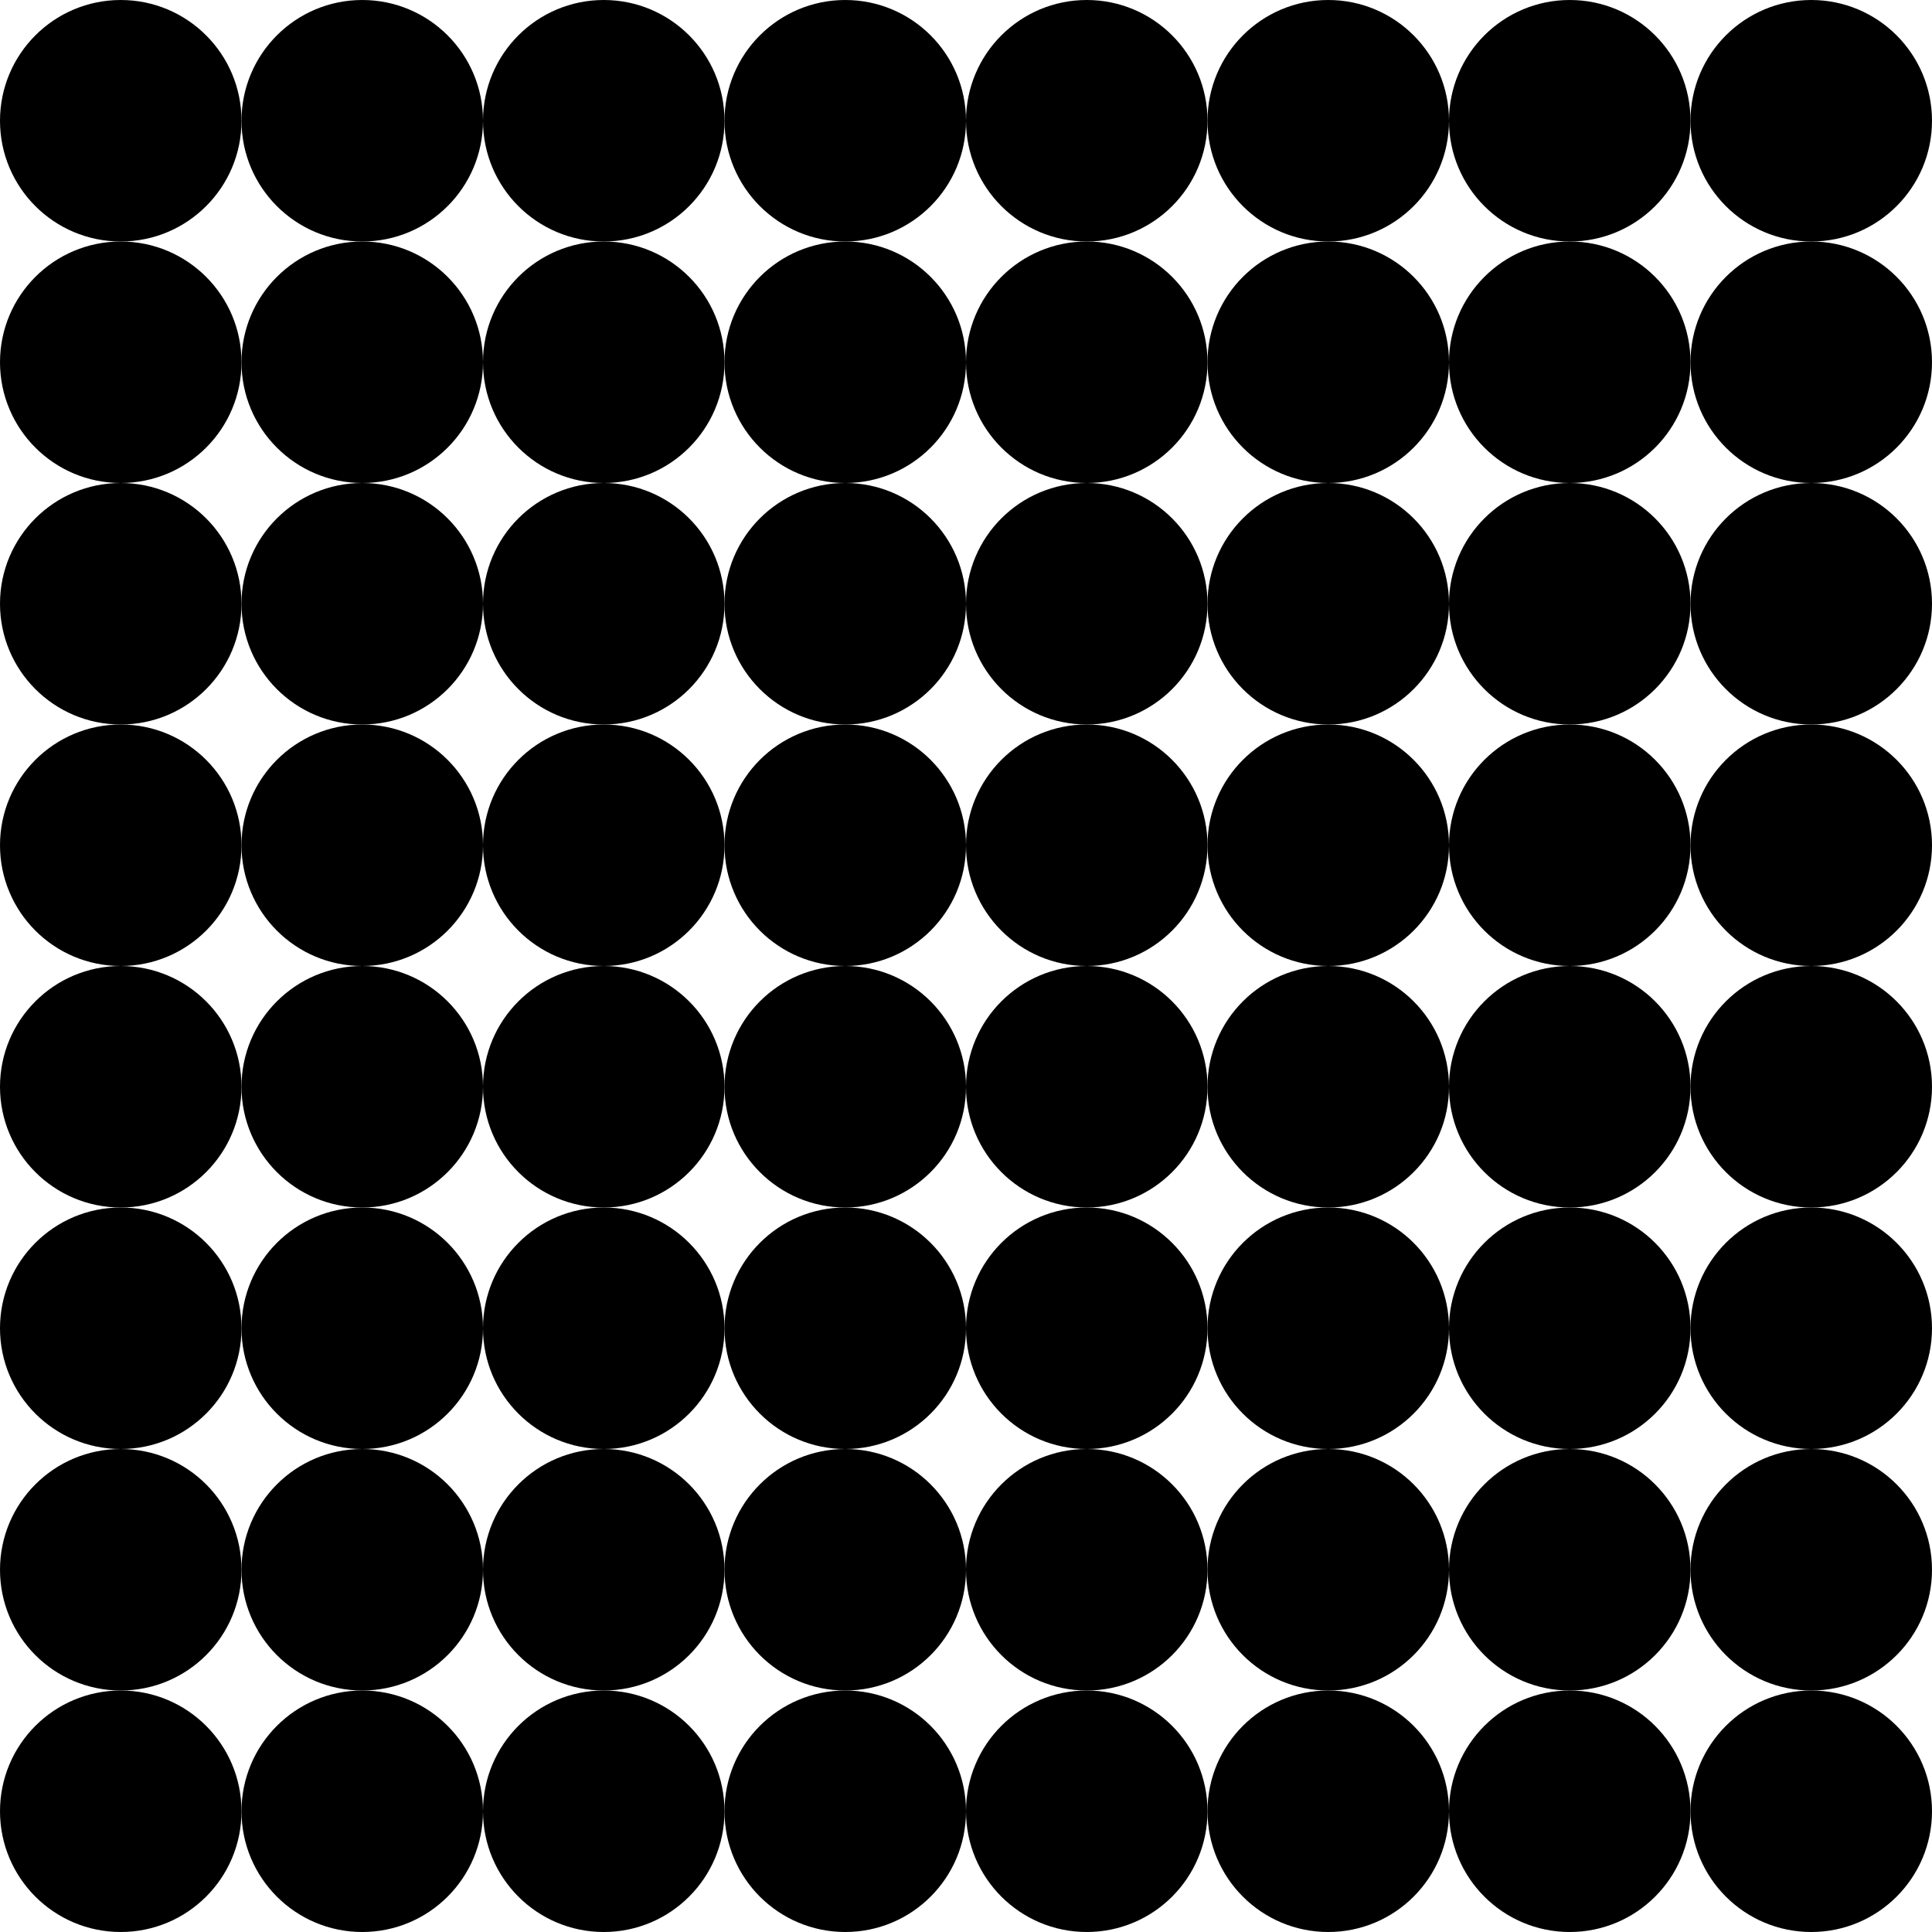
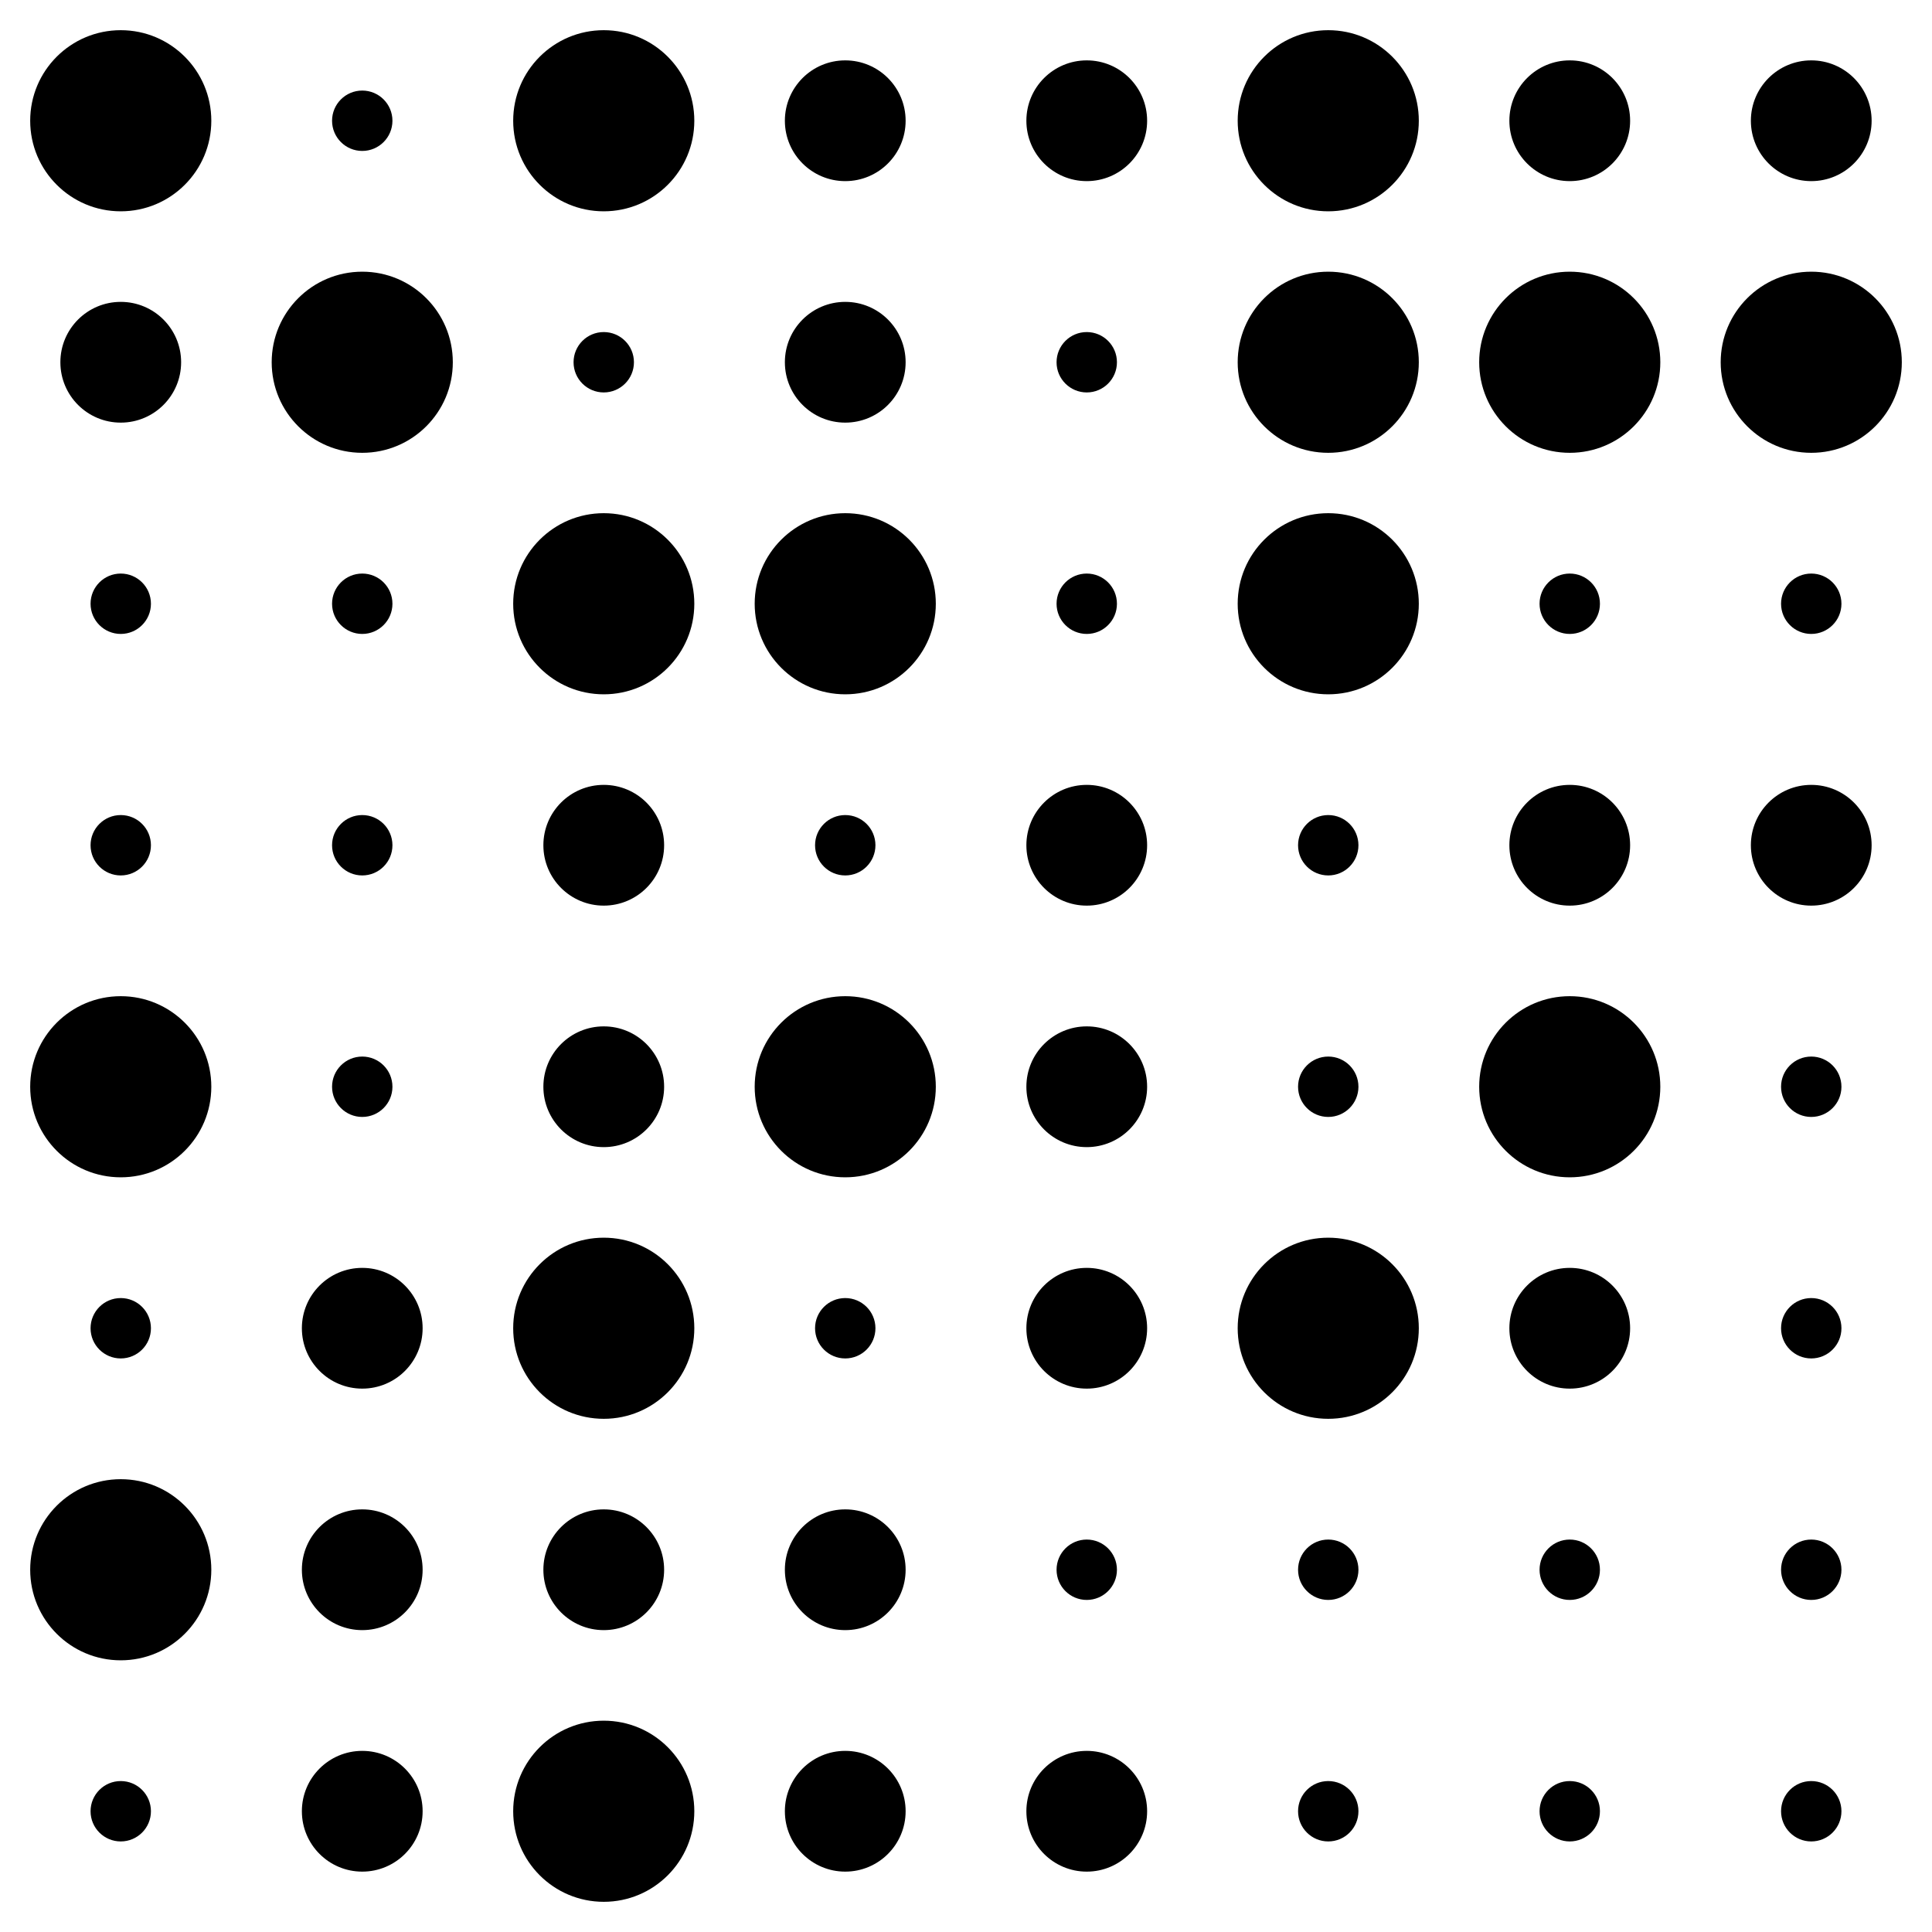
<svg xmlns="http://www.w3.org/2000/svg" width="200" height="200">
  <g opacity="1.0">
-     <circle cx="12.5" cy="12.5" r="12.5" fill="black" />
-     <circle cx="37.5" cy="12.5" r="12.5" fill="black" />
-     <circle cx="37.5" cy="37.5" r="12.5" fill="black" />
-     <circle cx="12.5" cy="37.5" r="12.5" fill="black" />
-     <circle cx="62.5" cy="12.5" r="12.5" fill="black" />
-     <circle cx="87.5" cy="12.5" r="12.5" fill="black" />
-     <circle cx="87.5" cy="37.5" r="12.5" fill="black" />
-     <circle cx="62.5" cy="37.5" r="12.5" fill="black" />
-     <circle cx="62.5" cy="62.5" r="12.5" fill="black" />
-     <circle cx="87.5" cy="62.5" r="12.5" fill="black" />
-     <circle cx="87.5" cy="87.5" r="12.5" fill="black" />
-     <circle cx="62.5" cy="87.5" r="12.5" fill="black" />
-     <circle cx="12.5" cy="62.5" r="12.5" fill="black" />
-     <circle cx="37.5" cy="62.5" r="12.5" fill="black" />
-     <circle cx="37.5" cy="87.5" r="12.5" fill="black" />
-     <circle cx="12.5" cy="87.5" r="12.5" fill="black" />
-     <circle cx="112.5" cy="12.5" r="12.5" fill="black" />
-     <circle cx="137.5" cy="12.5" r="12.5" fill="black" />
-     <circle cx="137.5" cy="37.5" r="12.5" fill="black" />
-     <circle cx="112.5" cy="37.5" r="12.5" fill="black" />
-     <circle cx="162.5" cy="12.5" r="12.5" fill="black" />
-     <circle cx="187.5" cy="12.5" r="12.5" fill="black" />
-     <circle cx="187.5" cy="37.5" r="12.5" fill="black" />
-     <circle cx="162.5" cy="37.5" r="12.5" fill="black" />
-     <circle cx="162.5" cy="62.5" r="12.5" fill="black" />
-     <circle cx="187.5" cy="62.5" r="12.5" fill="black" />
-     <circle cx="187.5" cy="87.5" r="12.5" fill="black" />
-     <circle cx="162.5" cy="87.5" r="12.5" fill="black" />
-     <circle cx="112.5" cy="62.5" r="12.5" fill="black" />
-     <circle cx="137.5" cy="62.5" r="12.5" fill="black" />
-     <circle cx="137.5" cy="87.5" r="12.5" fill="black" />
-     <circle cx="112.5" cy="87.5" r="12.5" fill="black" />
-     <circle cx="112.5" cy="112.5" r="12.5" fill="black" />
-     <circle cx="137.5" cy="112.5" r="12.5" fill="black" />
-     <circle cx="137.5" cy="137.5" r="12.5" fill="black" />
-     <circle cx="112.5" cy="137.5" r="12.5" fill="black" />
-     <circle cx="162.5" cy="112.5" r="12.5" fill="black" />
-     <circle cx="187.5" cy="112.5" r="12.5" fill="black" />
-     <circle cx="187.5" cy="137.5" r="12.5" fill="black" />
-     <circle cx="162.5" cy="137.5" r="12.5" fill="black" />
-     <circle cx="162.5" cy="162.5" r="12.5" fill="black" />
-     <circle cx="187.5" cy="162.5" r="12.5" fill="black" />
-     <circle cx="187.5" cy="187.5" r="12.5" fill="black" />
-     <circle cx="162.5" cy="187.5" r="12.5" fill="black" />
-     <circle cx="112.5" cy="162.5" r="12.5" fill="black" />
-     <circle cx="137.5" cy="162.5" r="12.5" fill="black" />
-     <circle cx="137.5" cy="187.5" r="12.5" fill="black" />
-     <circle cx="112.5" cy="187.5" r="12.5" fill="black" />
-     <circle cx="12.5" cy="112.5" r="12.5" fill="black" />
-     <circle cx="37.5" cy="112.5" r="12.5" fill="black" />
-     <circle cx="37.5" cy="137.5" r="12.5" fill="black" />
-     <circle cx="12.5" cy="137.5" r="12.5" fill="black" />
-     <circle cx="62.5" cy="112.5" r="12.5" fill="black" />
-     <circle cx="87.5" cy="112.5" r="12.5" fill="black" />
-     <circle cx="87.5" cy="137.5" r="12.5" fill="black" />
-     <circle cx="62.5" cy="137.5" r="12.5" fill="black" />
-     <circle cx="62.5" cy="162.5" r="12.5" fill="black" />
-     <circle cx="87.5" cy="162.5" r="12.5" fill="black" />
-     <circle cx="87.5" cy="187.5" r="12.5" fill="black" />
-     <circle cx="62.5" cy="187.5" r="12.5" fill="black" />
-     <circle cx="12.5" cy="162.5" r="12.5" fill="black" />
-     <circle cx="37.5" cy="162.5" r="12.5" fill="black" />
-     <circle cx="37.5" cy="187.5" r="12.5" fill="black" />
-     <circle cx="12.5" cy="187.5" r="12.5" fill="black" />
+     <circle cx="12.5" cy="12.5" r="9.375" fill="black" />
+     <circle cx="37.5" cy="12.5" r="3.125" fill="black" />
+     <circle cx="37.5" cy="37.5" r="9.375" fill="black" />
+     <circle cx="12.5" cy="37.5" r="6.25" fill="black" />
+     <circle cx="62.5" cy="12.5" r="9.375" fill="black" />
+     <circle cx="87.5" cy="12.5" r="6.25" fill="black" />
+     <circle cx="87.5" cy="37.5" r="6.25" fill="black" />
+     <circle cx="62.5" cy="37.5" r="3.125" fill="black" />
+     <circle cx="62.5" cy="62.5" r="9.375" fill="black" />
+     <circle cx="87.5" cy="62.5" r="9.375" fill="black" />
+     <circle cx="87.5" cy="87.5" r="3.125" fill="black" />
+     <circle cx="62.5" cy="87.5" r="6.25" fill="black" />
+     <circle cx="12.5" cy="62.5" r="3.125" fill="black" />
+     <circle cx="37.5" cy="62.5" r="3.125" fill="black" />
+     <circle cx="37.5" cy="87.5" r="3.125" fill="black" />
+     <circle cx="12.5" cy="87.5" r="3.125" fill="black" />
+     <circle cx="112.5" cy="12.5" r="6.25" fill="black" />
+     <circle cx="137.5" cy="12.5" r="9.375" fill="black" />
+     <circle cx="137.5" cy="37.5" r="9.375" fill="black" />
+     <circle cx="112.5" cy="37.5" r="3.125" fill="black" />
+     <circle cx="162.5" cy="12.5" r="6.25" fill="black" />
+     <circle cx="187.5" cy="12.5" r="6.25" fill="black" />
+     <circle cx="187.5" cy="37.5" r="9.375" fill="black" />
+     <circle cx="162.5" cy="37.5" r="9.375" fill="black" />
+     <circle cx="162.5" cy="62.5" r="3.125" fill="black" />
+     <circle cx="187.5" cy="62.5" r="3.125" fill="black" />
+     <circle cx="187.5" cy="87.5" r="6.25" fill="black" />
+     <circle cx="162.5" cy="87.5" r="6.25" fill="black" />
+     <circle cx="112.5" cy="62.5" r="3.125" fill="black" />
+     <circle cx="137.5" cy="62.5" r="9.375" fill="black" />
+     <circle cx="137.5" cy="87.5" r="3.125" fill="black" />
+     <circle cx="112.5" cy="87.5" r="6.25" fill="black" />
+     <circle cx="112.5" cy="112.5" r="6.25" fill="black" />
+     <circle cx="137.5" cy="112.5" r="3.125" fill="black" />
+     <circle cx="137.5" cy="137.5" r="9.375" fill="black" />
+     <circle cx="112.5" cy="137.5" r="6.25" fill="black" />
+     <circle cx="162.5" cy="112.5" r="9.375" fill="black" />
+     <circle cx="187.5" cy="112.5" r="3.125" fill="black" />
+     <circle cx="187.5" cy="137.5" r="3.125" fill="black" />
+     <circle cx="162.5" cy="137.5" r="6.25" fill="black" />
+     <circle cx="162.5" cy="162.5" r="3.125" fill="black" />
+     <circle cx="187.5" cy="162.5" r="3.125" fill="black" />
+     <circle cx="187.5" cy="187.5" r="3.125" fill="black" />
+     <circle cx="162.5" cy="187.5" r="3.125" fill="black" />
+     <circle cx="112.5" cy="162.5" r="3.125" fill="black" />
+     <circle cx="137.5" cy="162.5" r="3.125" fill="black" />
+     <circle cx="137.5" cy="187.5" r="3.125" fill="black" />
+     <circle cx="112.5" cy="187.5" r="6.25" fill="black" />
+     <circle cx="12.5" cy="112.5" r="9.375" fill="black" />
+     <circle cx="37.5" cy="112.5" r="3.125" fill="black" />
+     <circle cx="37.5" cy="137.5" r="6.25" fill="black" />
+     <circle cx="12.5" cy="137.5" r="3.125" fill="black" />
+     <circle cx="62.5" cy="112.5" r="6.25" fill="black" />
+     <circle cx="87.5" cy="112.5" r="9.375" fill="black" />
+     <circle cx="87.5" cy="137.5" r="3.125" fill="black" />
+     <circle cx="62.5" cy="137.5" r="9.375" fill="black" />
+     <circle cx="62.5" cy="162.5" r="6.25" fill="black" />
+     <circle cx="87.5" cy="162.5" r="6.25" fill="black" />
+     <circle cx="87.5" cy="187.5" r="6.25" fill="black" />
+     <circle cx="62.5" cy="187.5" r="9.375" fill="black" />
+     <circle cx="12.5" cy="162.5" r="9.375" fill="black" />
+     <circle cx="37.5" cy="162.5" r="6.25" fill="black" />
+     <circle cx="37.5" cy="187.5" r="6.25" fill="black" />
+     <circle cx="12.5" cy="187.5" r="3.125" fill="black" />
  </g>
</svg>
